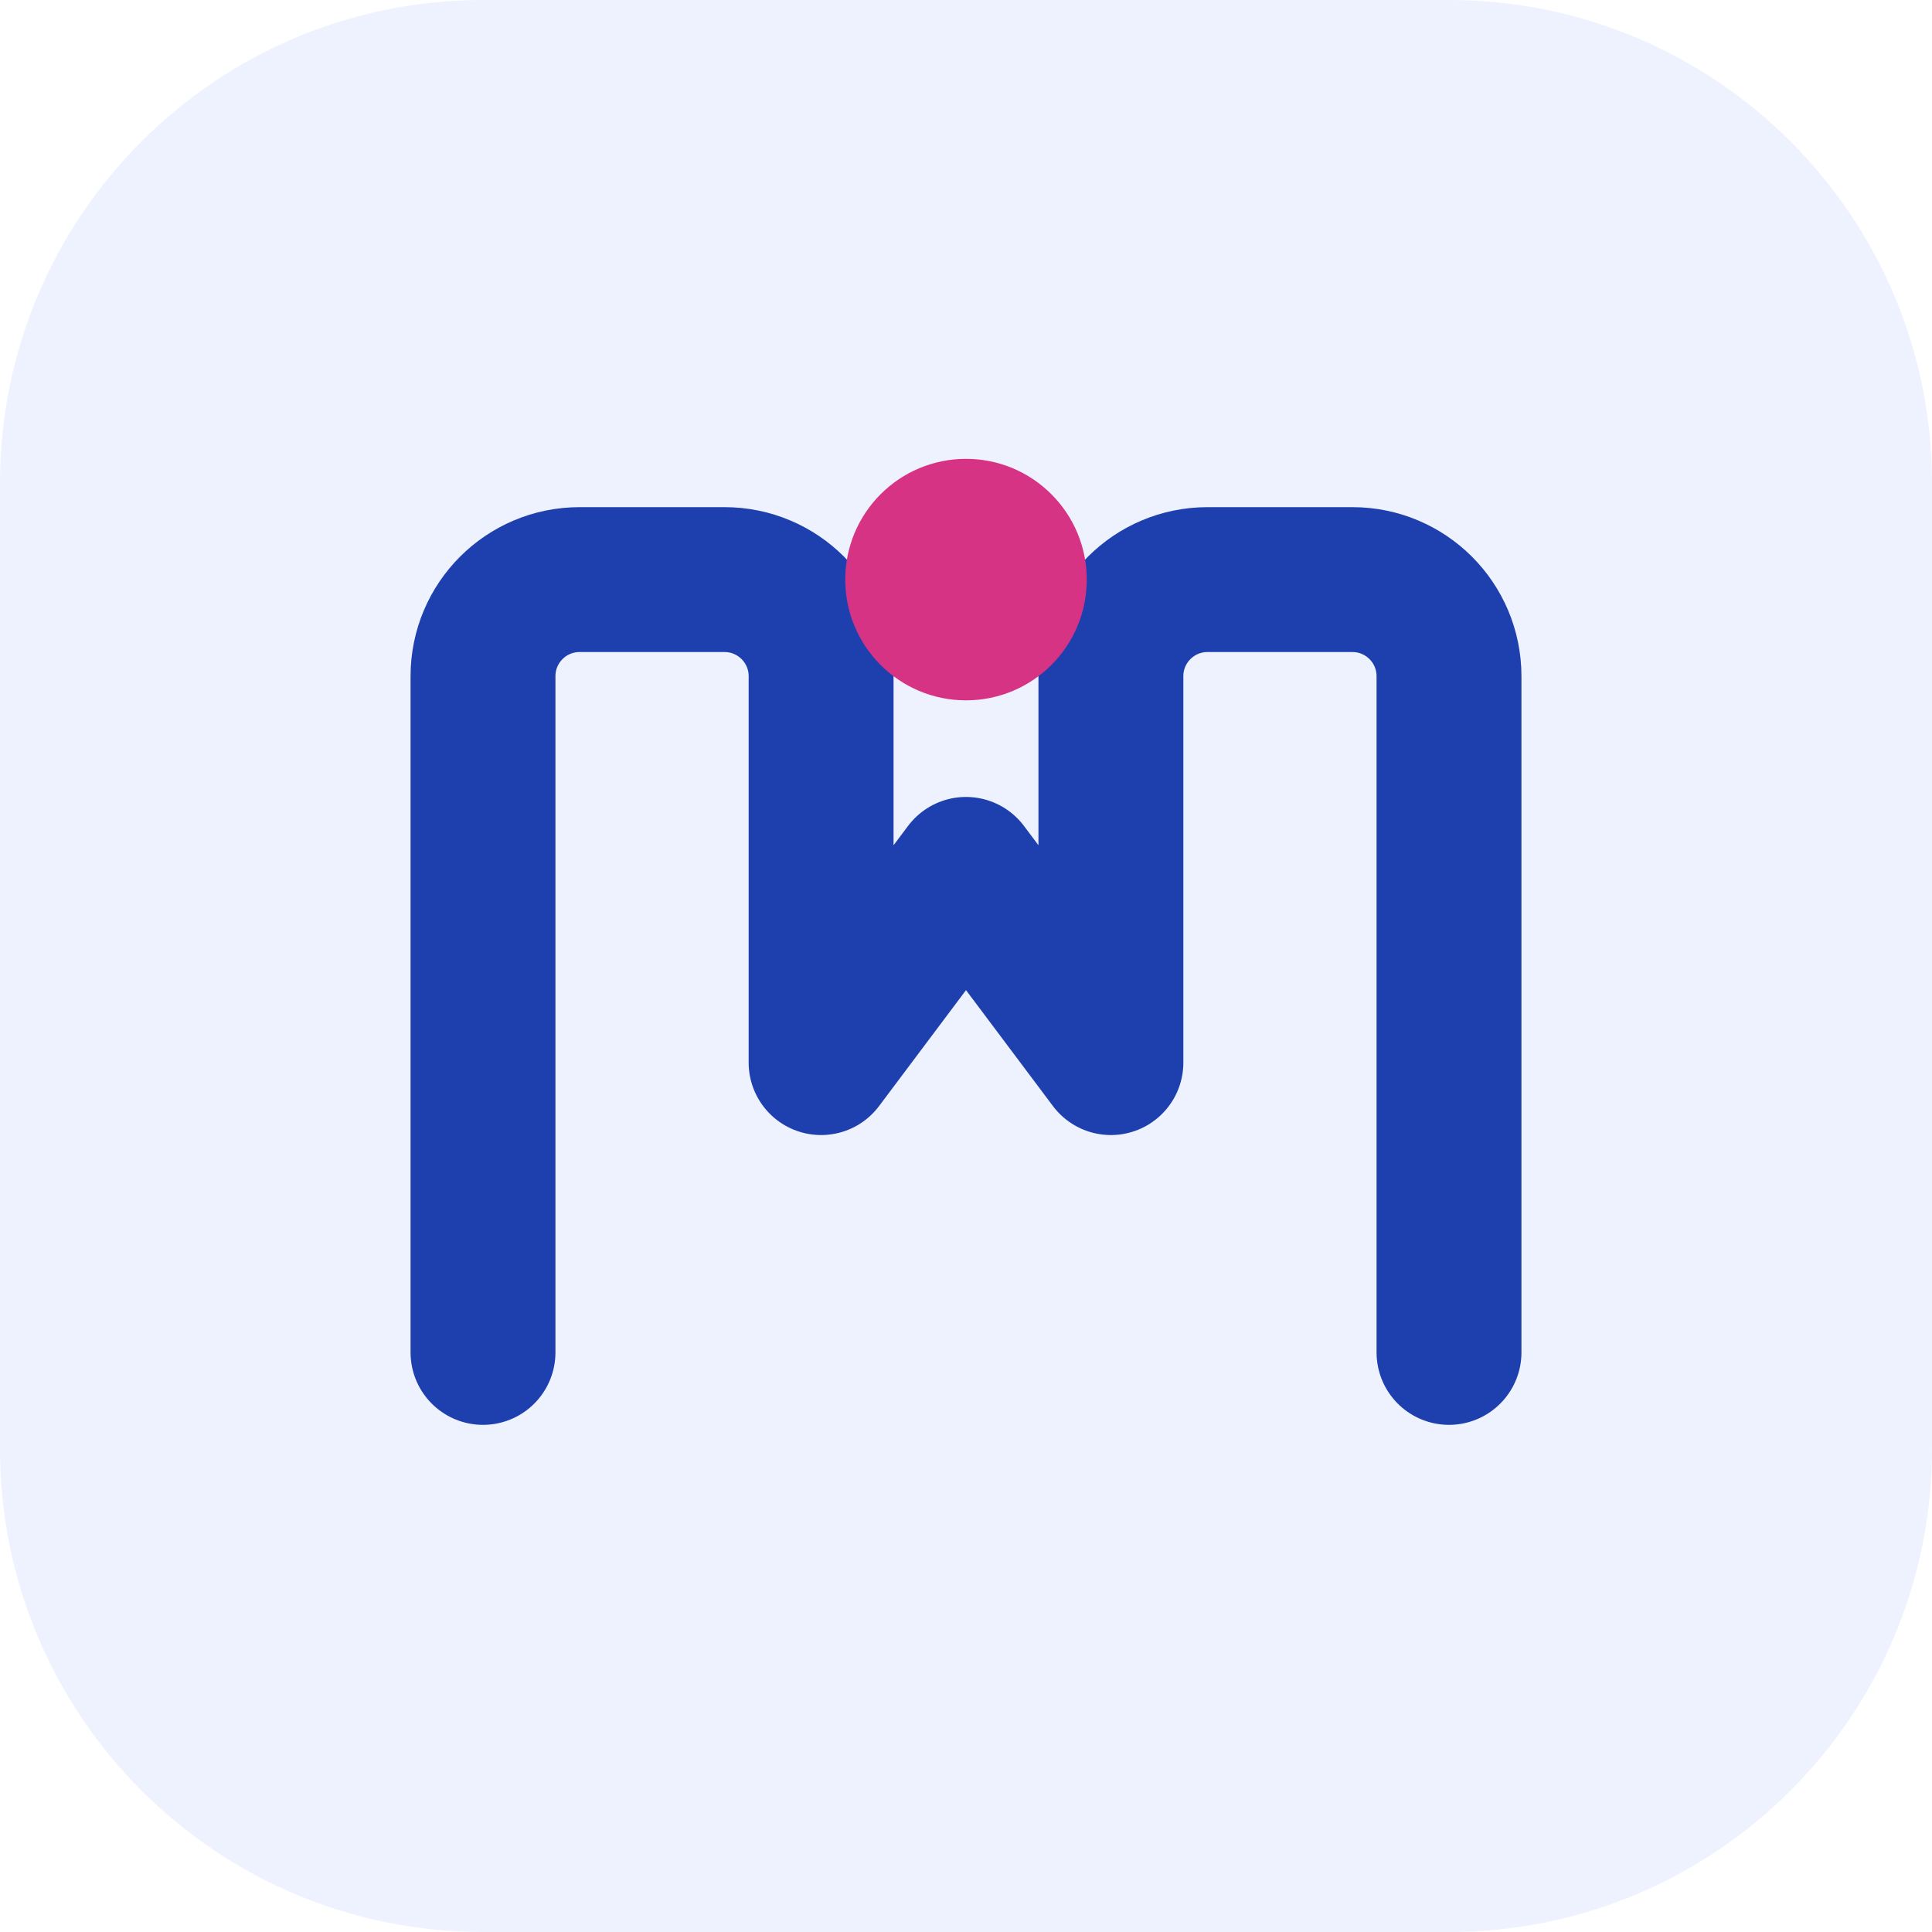
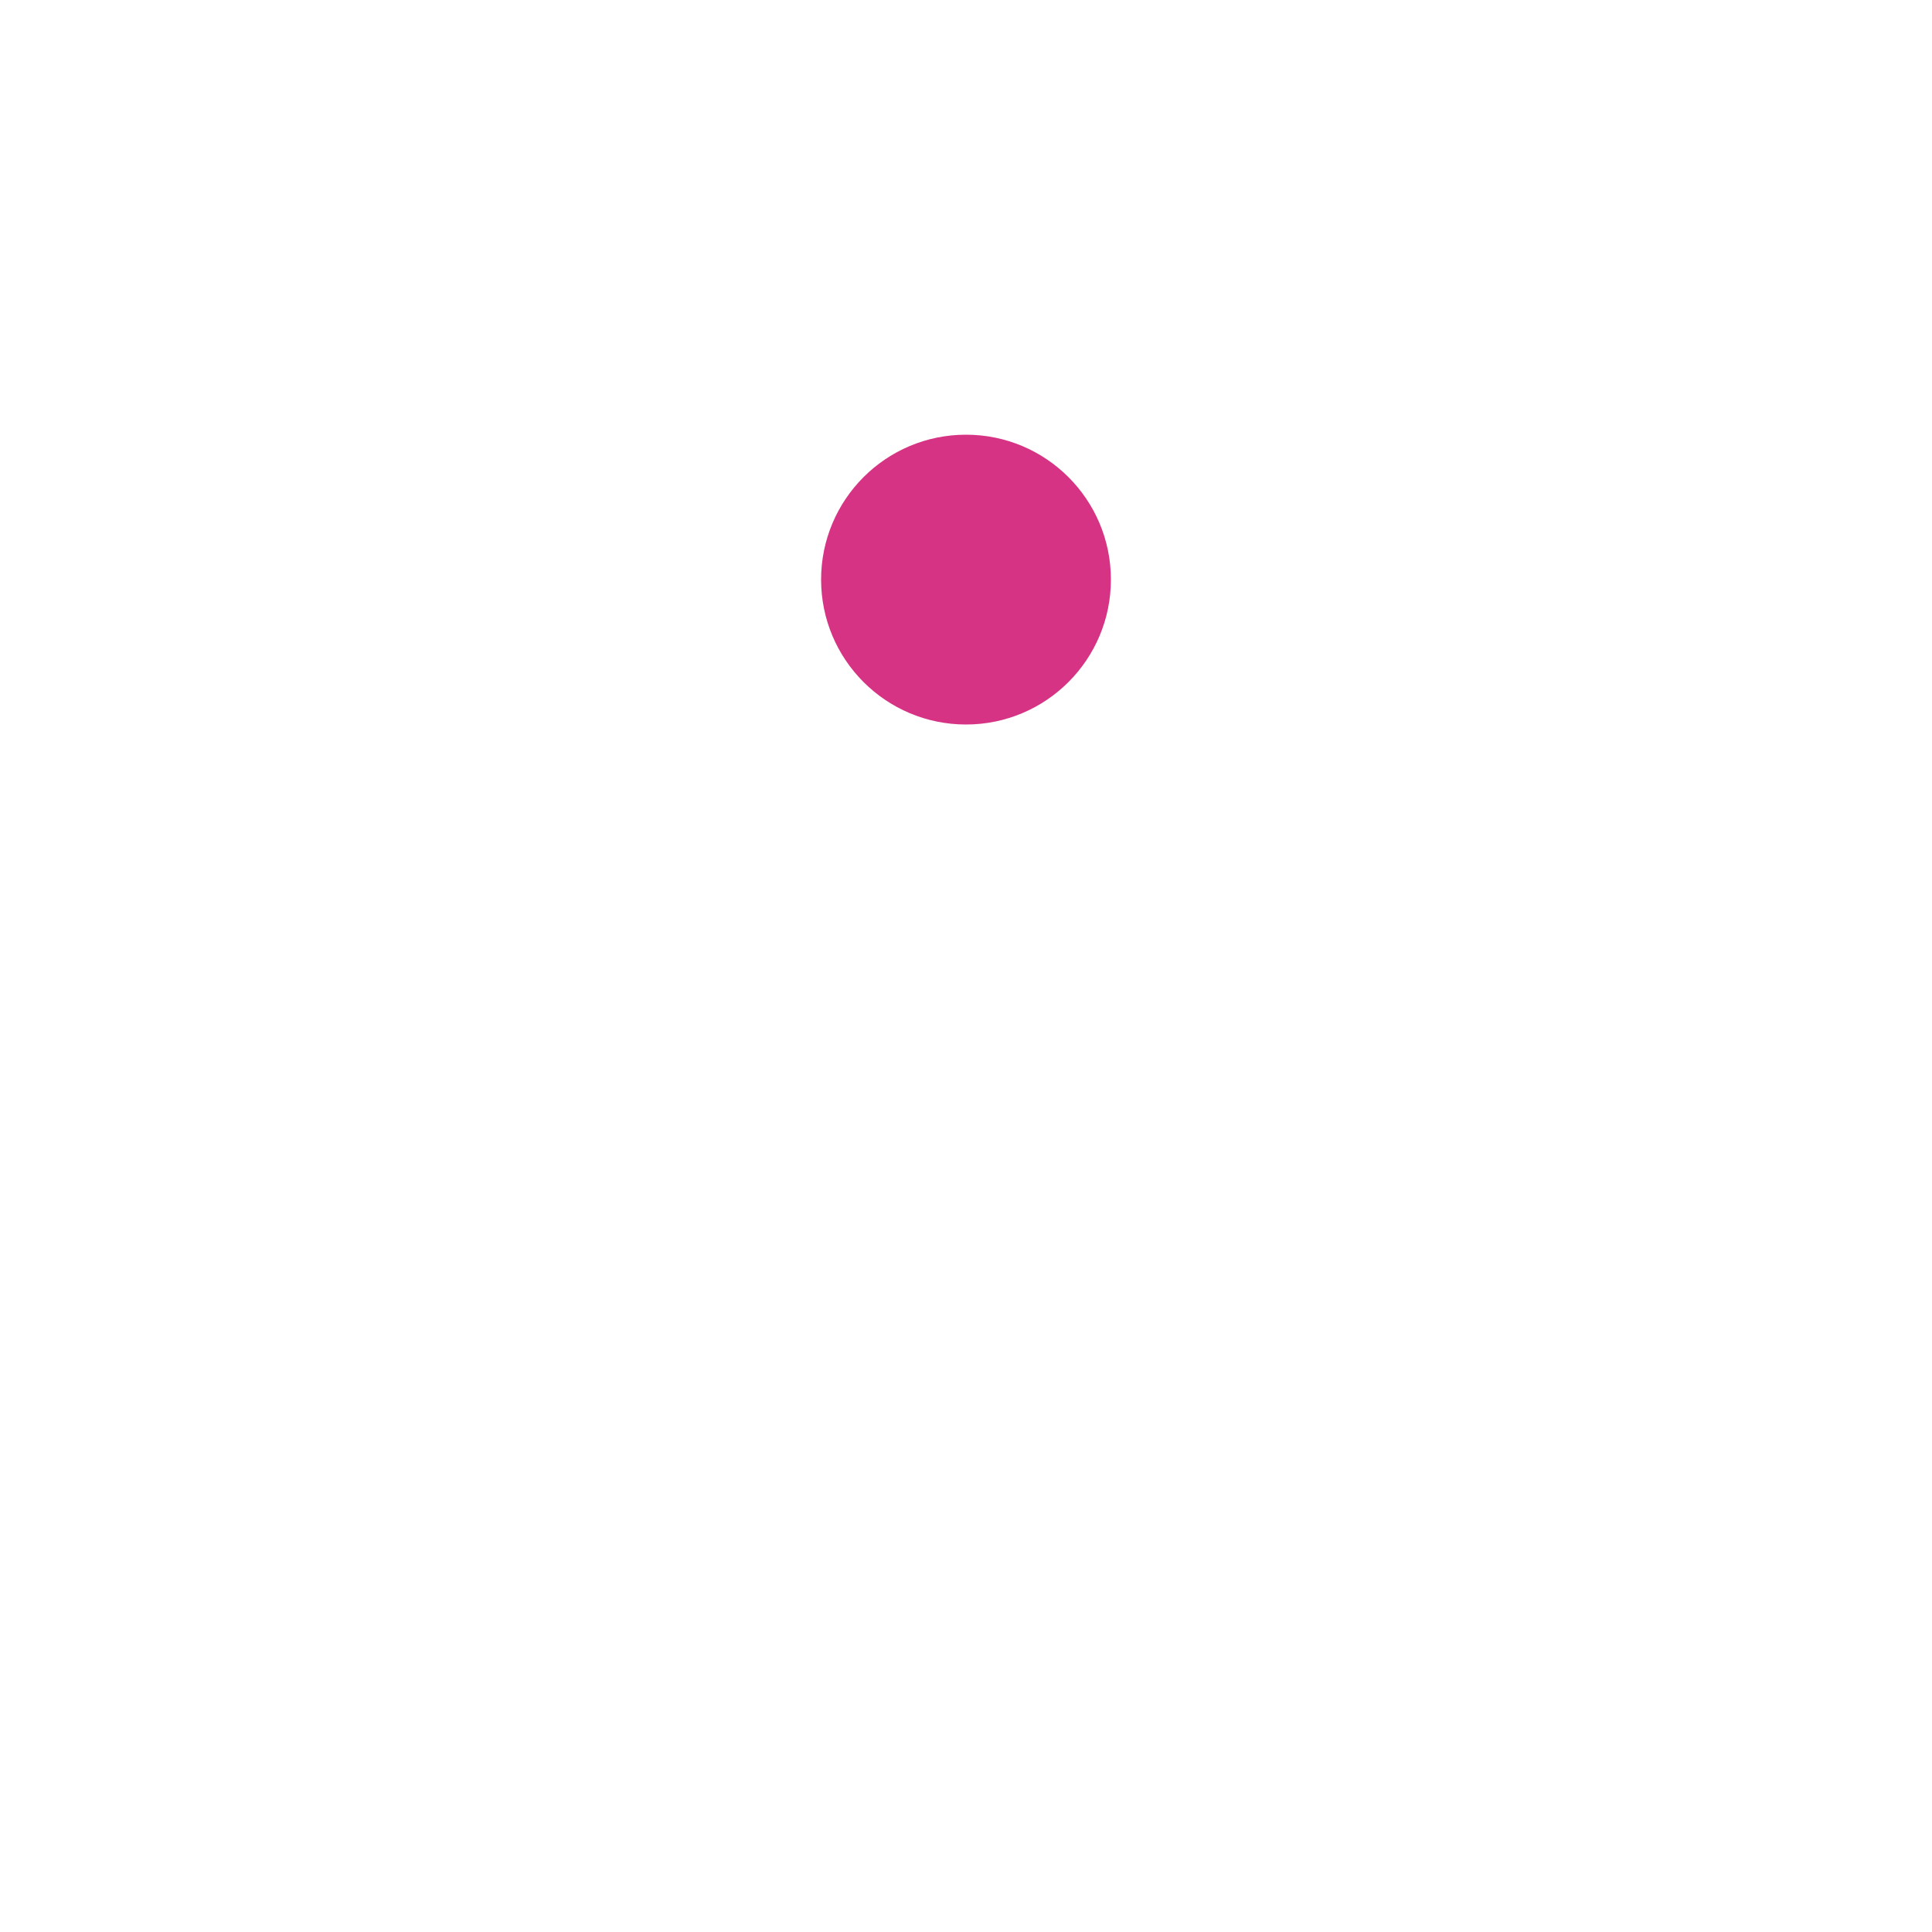
<svg xmlns="http://www.w3.org/2000/svg" width="40" height="40" viewBox="0 0 40 40" fill="none">
-   <rect width="40" height="40" rx="10" fill="#EEF2FF" />
-   <path d="M10 28V14C10 12.895 10.895 12 12 12H15C16.105 12 17 12.895 17 14V22L20 18L23 22V14C23 12.895 23.895 12 25 12H28C29.105 12 30 12.895 30 14V28" stroke="#1E40AF" stroke-width="3" stroke-linecap="round" stroke-linejoin="round" />
-   <circle cx="20" cy="12" r="2.5" fill="#D63384" />
+   <style>
+     @keyframes draw {
+       to { stroke-dashoffset: 0; }
+     }
+     @keyframes float {
+       0%, 100% { transform: translateY(0); }
+       50% { transform: translateY(-2px); }
+     }
+     @keyframes pulse {
+       0%, 100% { transform: scale(1); opacity: 1; }
+       50% { transform: scale(1.2); opacity: 0.8; }
+     }
+     .m-path {
+       stroke-dasharray: 100;
+       stroke-dashoffset: 100;
+       animation: draw 2s ease forwards, float 3s ease-in-out infinite;
+       transform-origin: center;
+     }
+     .care-dot {
+       animation: pulse 2s ease-in-out infinite;
+       transform-origin: 20px 12px;
+     }
+   </style>
+   <path class="m-path" d="M10 28V14C10 12.895 10.895 12 12 12H15C16.105 12 17 12.895 17 14V22L20 18L23 22V14C23 12.895 23.895 12 25 12H28C29.105 12 30 12.895 30 14V28" stroke="#1E40AF" stroke-width="2.5" stroke-linecap="round" stroke-linejoin="round" />
+   <circle class="care-dot" cx="20" cy="12" r="3" fill="#D63384" />
</svg>
